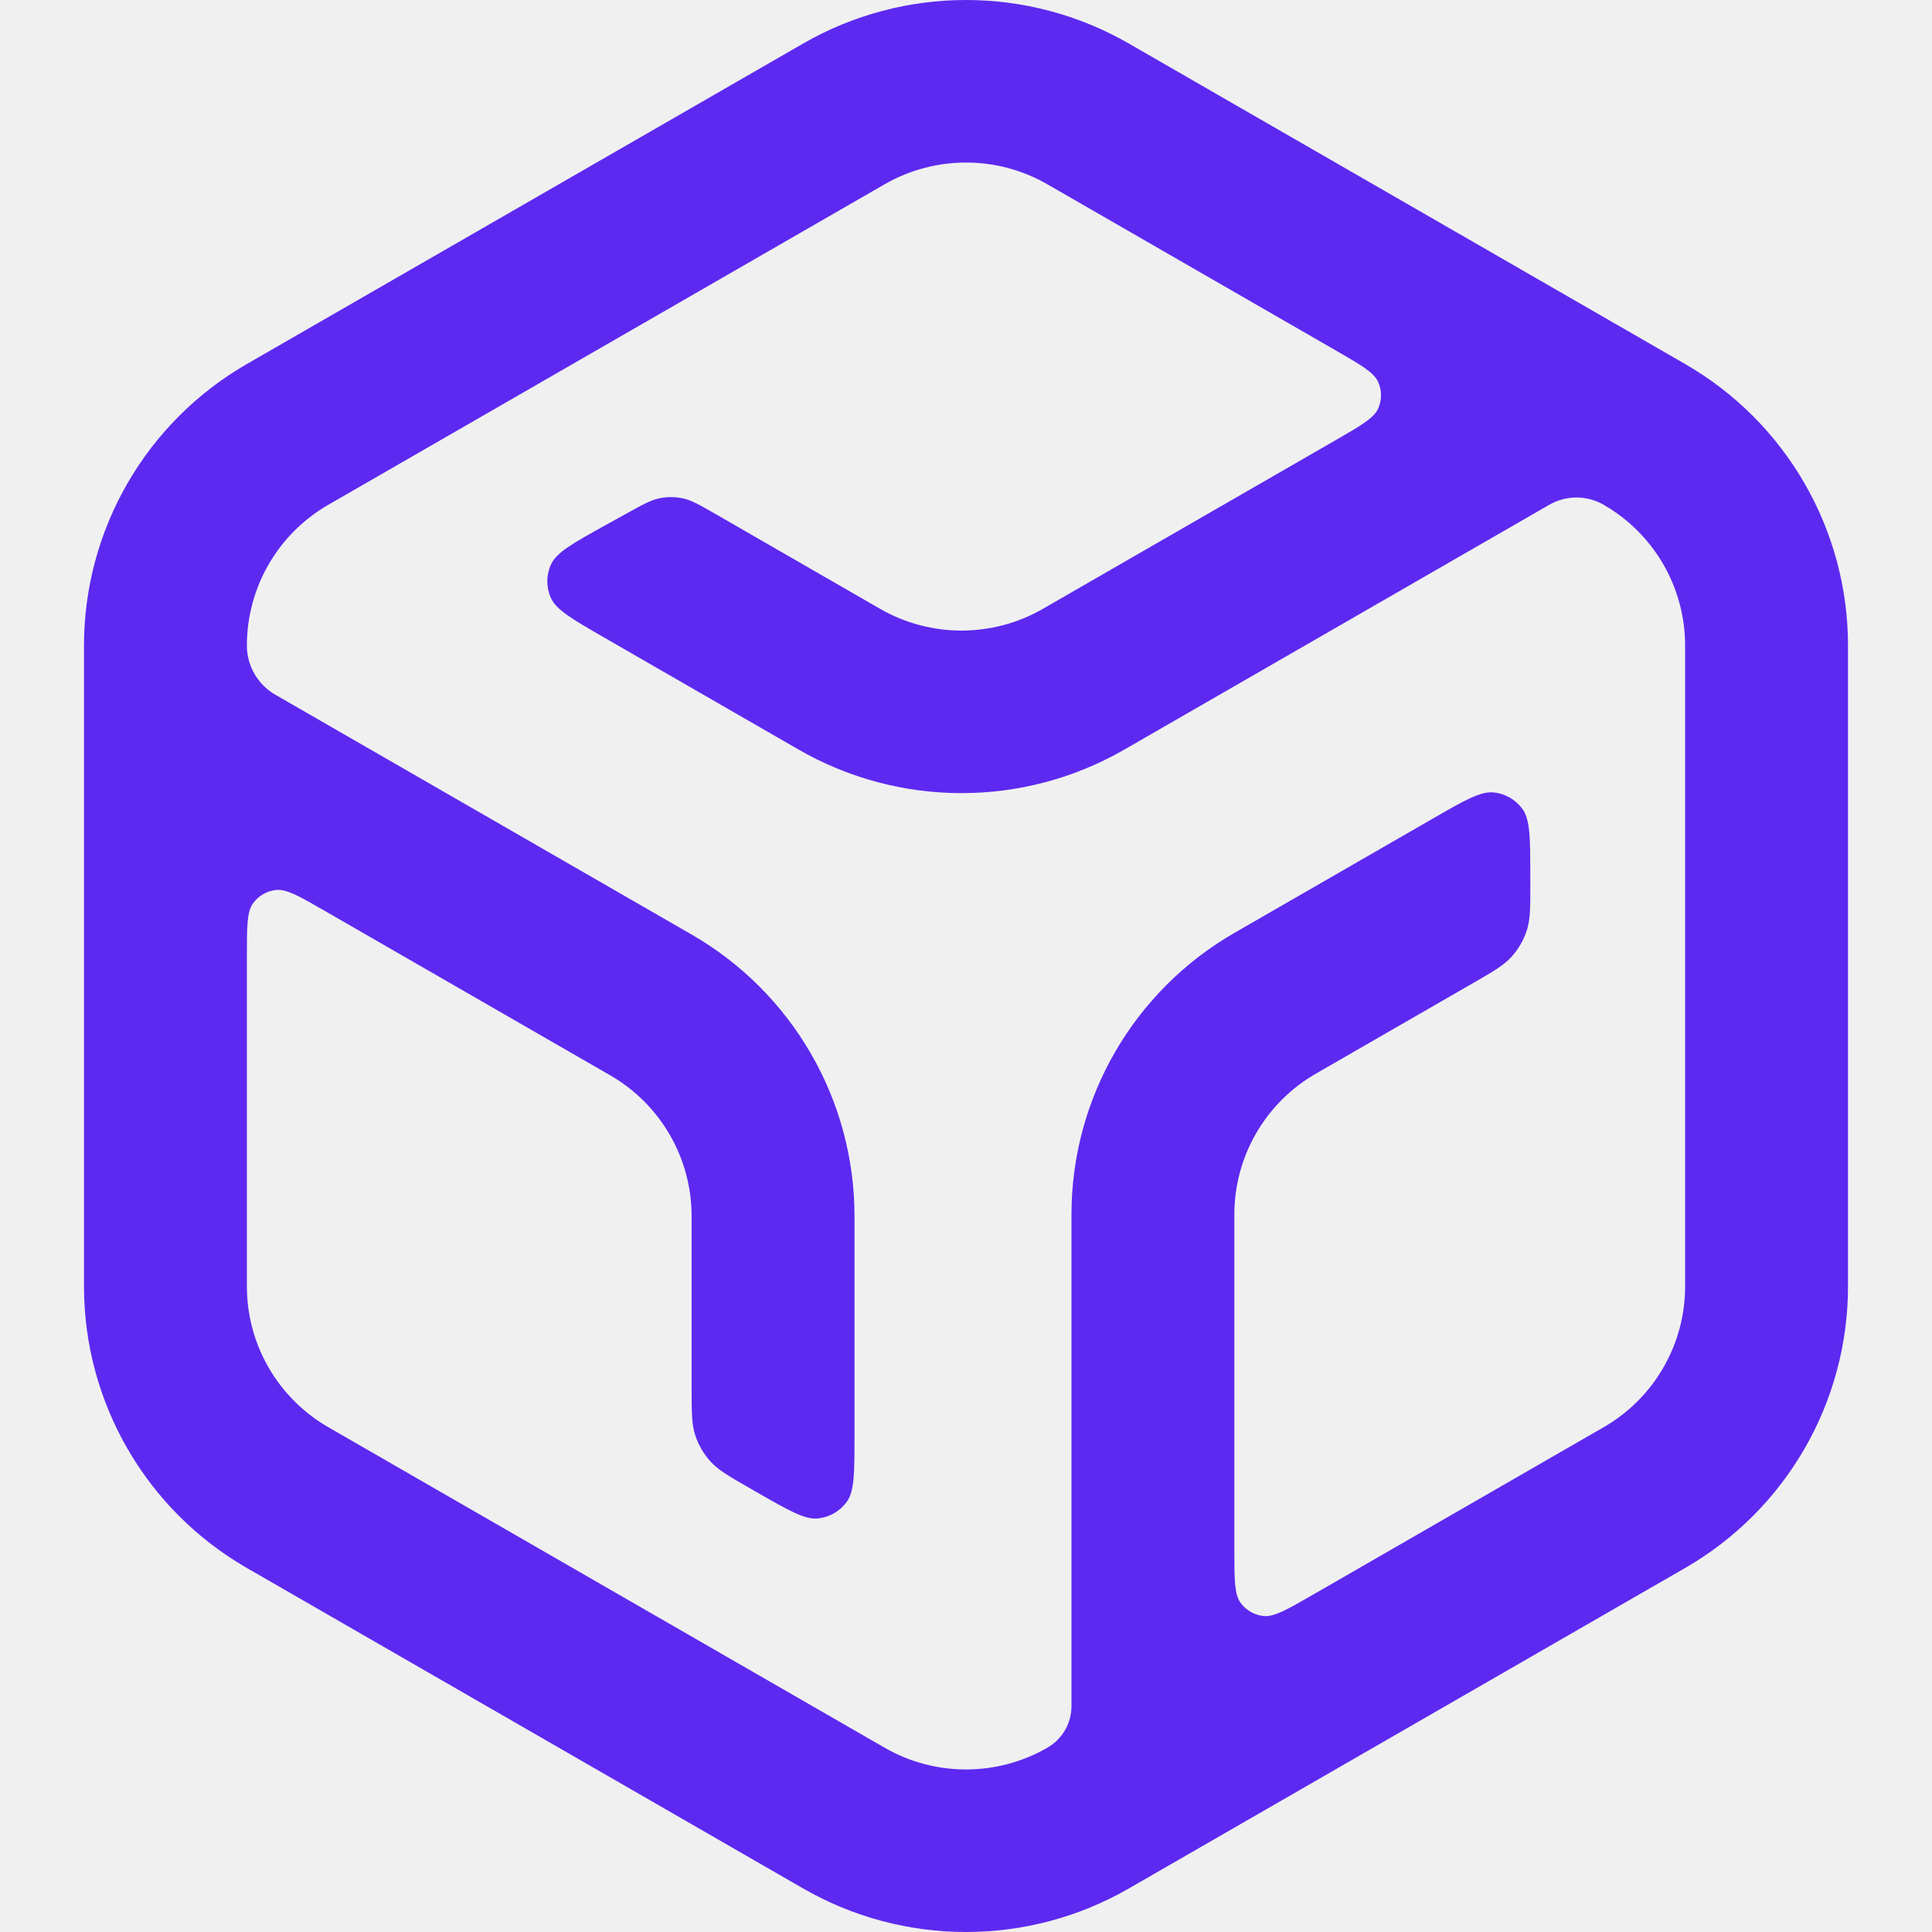
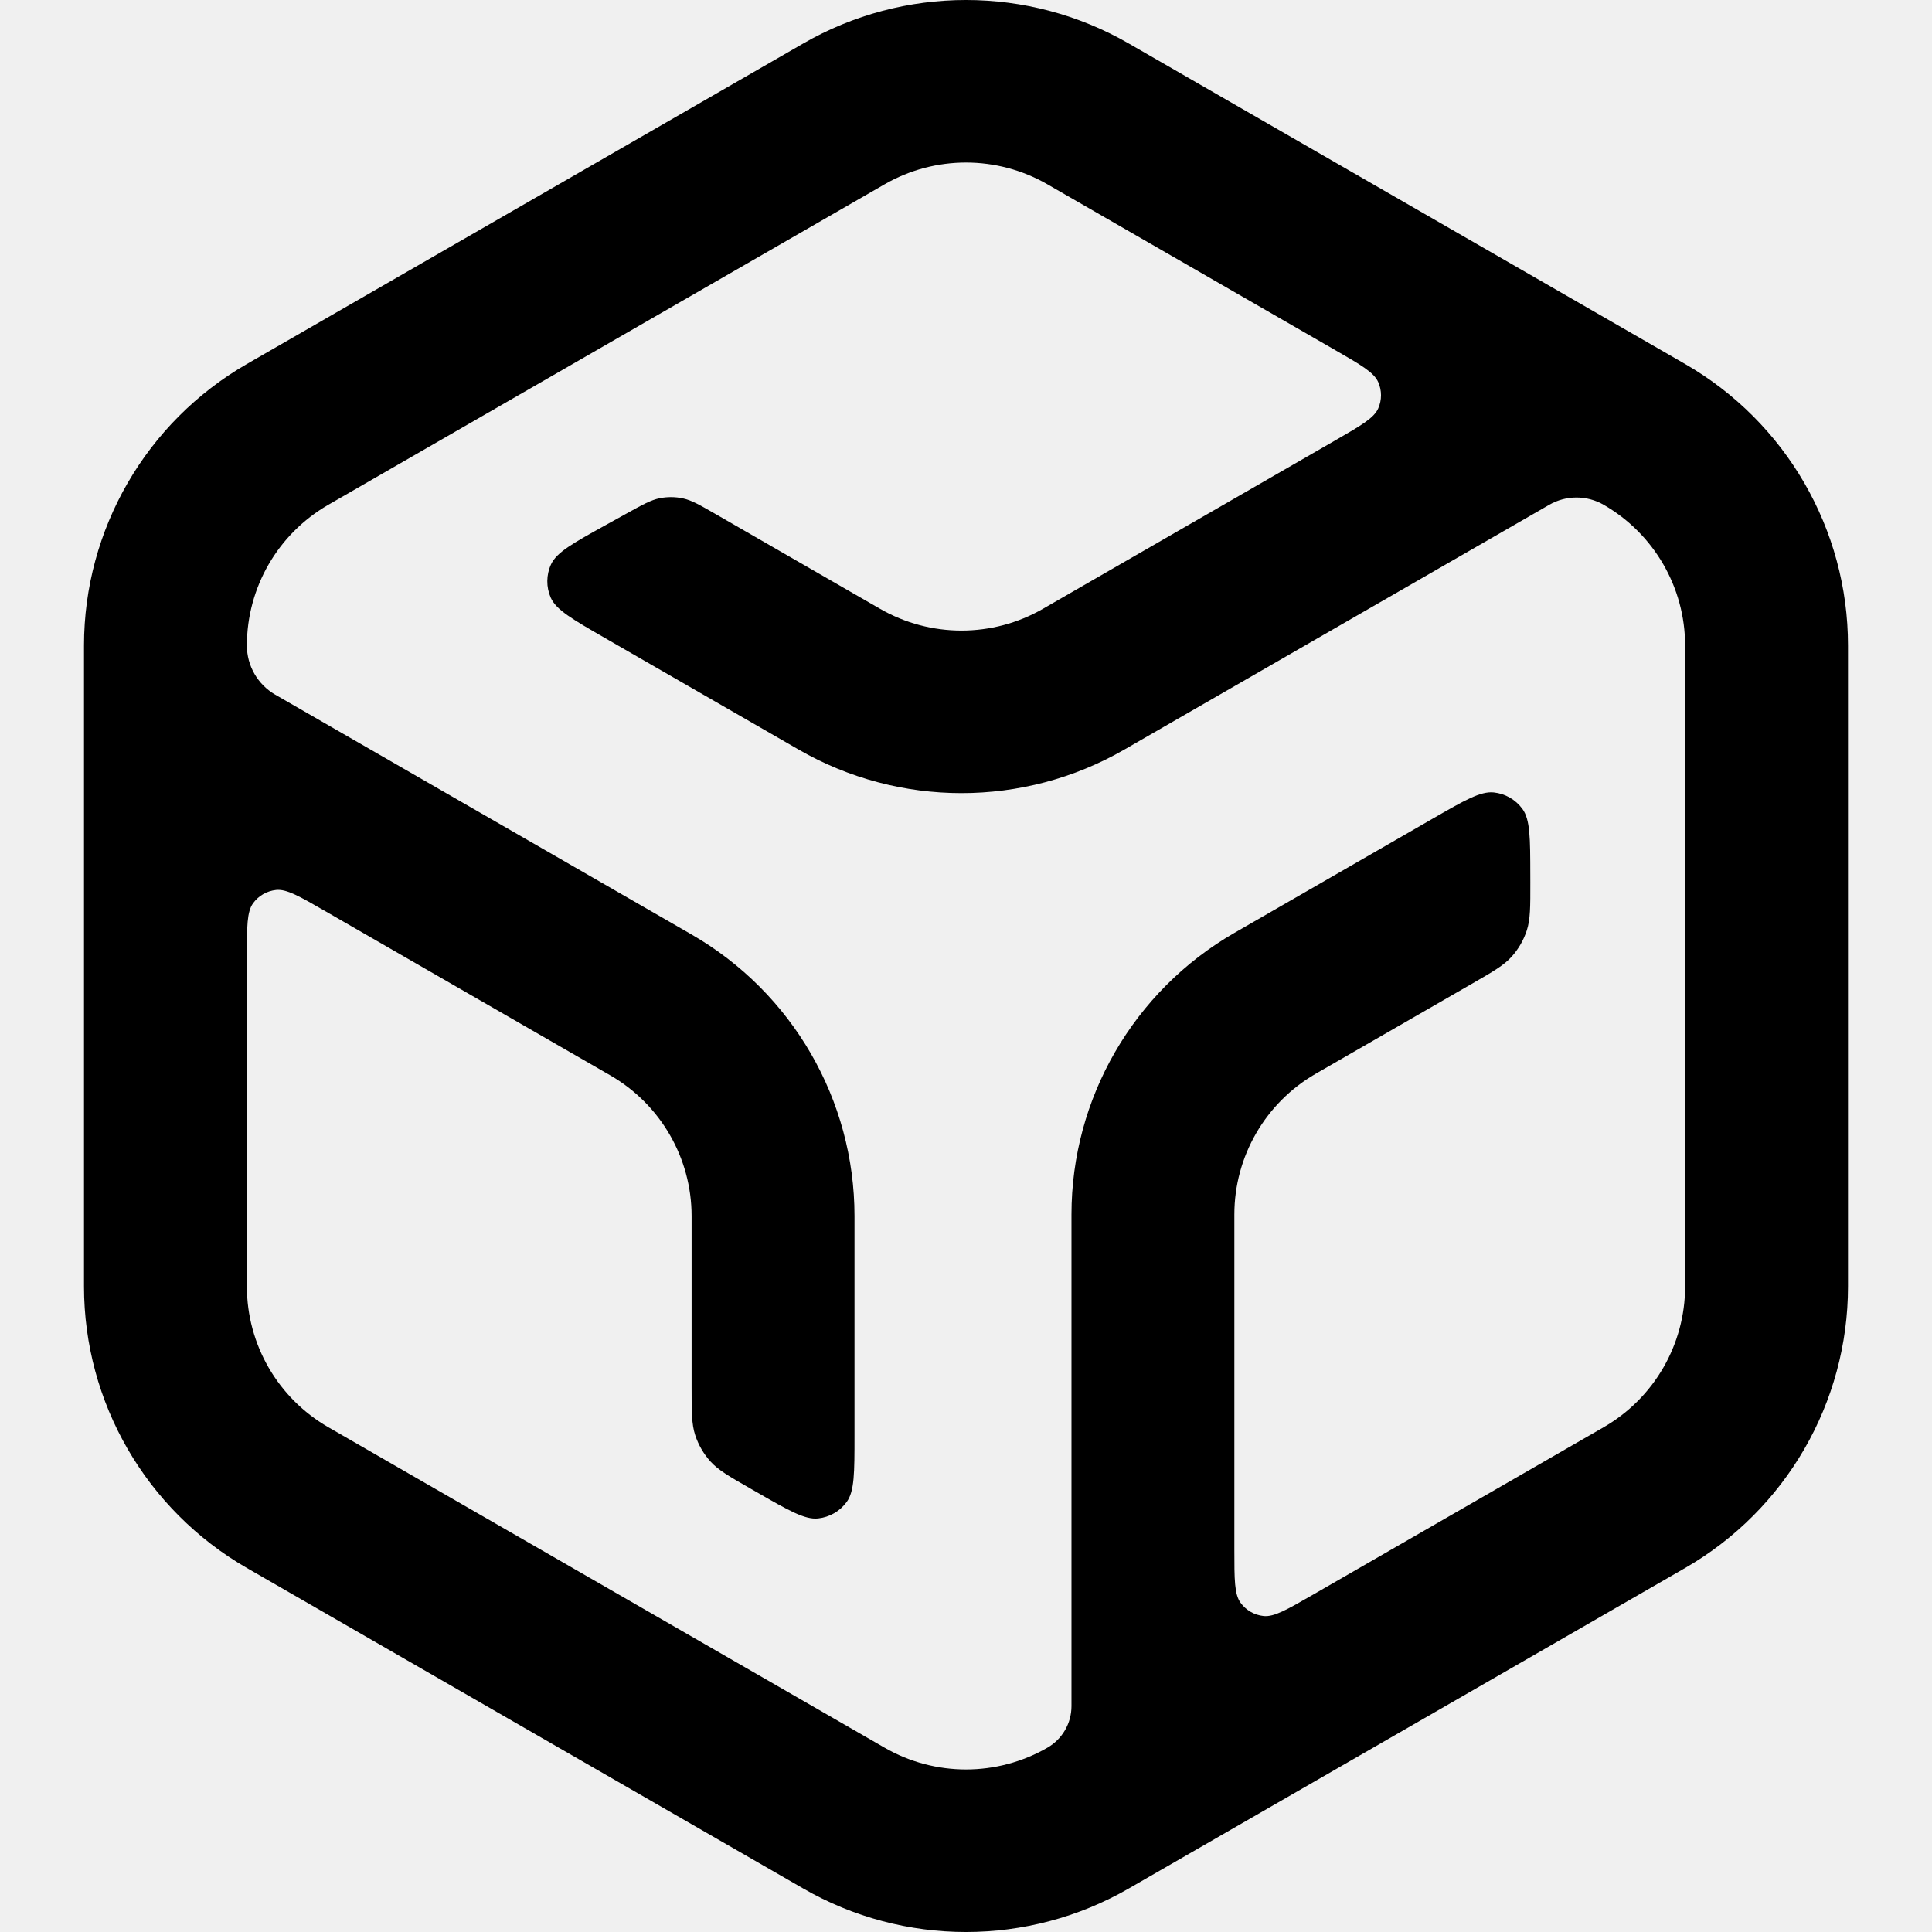
<svg xmlns="http://www.w3.org/2000/svg" width="184" height="184" viewBox="-8 0 184 184" fill="none">
  <g clip-path="url(#clip0_24_31)">
-     <path fill-rule="evenodd" clip-rule="evenodd" d="M152.487 149.333C162.086 143.802 168 133.581 168 122.519L168 61.48C168 50.419 162.086 40.198 152.487 34.667L99.513 4.148C89.914 -1.383 78.086 -1.383 68.487 4.148L15.513 34.667C5.914 40.198 -2.2186e-06 50.419 0 61.48L7.0004e-06 122.519C3.30114e-06 133.581 5.914 143.802 15.513 149.333L68.487 179.852C78.086 185.383 89.914 185.383 99.513 179.852L152.487 149.333ZM152.487 122.519C152.487 128.05 149.53 133.161 144.73 135.926L117.005 151.899C114.561 153.307 113.339 154.011 112.337 153.906C111.462 153.814 110.668 153.357 110.151 152.647C109.558 151.833 109.558 150.425 109.558 147.609L109.558 115.663C109.558 110.133 112.515 105.022 117.315 102.257L132.16 93.704C134.198 92.53 135.218 91.943 135.958 91.121C136.614 90.394 137.108 89.537 137.41 88.607C137.751 87.555 137.749 86.381 137.745 84.032L137.743 83.326C137.737 79.813 137.734 78.056 136.993 77.041C136.346 76.155 135.354 75.584 134.261 75.47C133.009 75.34 131.485 76.218 128.435 77.975L109.558 88.85C99.959 94.381 94.045 104.602 94.045 115.663L94.045 162.49C94.045 164.122 93.173 165.63 91.757 166.445C86.957 169.211 81.043 169.211 76.243 166.445L23.27 135.926C18.47 133.161 15.513 128.05 15.513 122.519L15.513 91.057C15.513 88.241 15.513 86.834 16.106 86.02C16.623 85.31 17.417 84.852 18.292 84.76C19.294 84.655 20.516 85.359 22.96 86.767L50.111 102.408C54.911 105.174 57.867 110.284 57.867 115.815L57.867 132.105C57.867 134.454 57.867 135.628 58.21 136.679C58.514 137.609 59.01 138.465 59.666 139.191C60.409 140.011 61.429 140.597 63.469 141.767L64.082 142.119C67.135 143.871 68.661 144.746 69.913 144.613C71.005 144.497 71.996 143.925 72.641 143.038C73.381 142.021 73.381 140.265 73.381 136.751L73.381 115.815C73.381 104.754 67.467 94.533 57.867 89.002L18.222 66.163C16.546 65.197 15.513 63.412 15.513 61.48C15.513 55.95 18.47 50.839 23.27 48.074L76.243 17.555C81.043 14.789 86.957 14.789 91.757 17.555L119.18 33.354C121.624 34.762 122.846 35.466 123.256 36.385C123.614 37.187 123.614 38.102 123.256 38.904C122.846 39.822 121.624 40.526 119.18 41.934L91.328 57.981C86.528 60.746 80.614 60.746 75.814 57.981L60.209 48.99C58.656 48.096 57.879 47.648 57.053 47.468C56.321 47.309 55.565 47.303 54.831 47.45C54.001 47.615 53.217 48.05 51.649 48.919L49.714 49.99C46.578 51.728 45.01 52.596 44.479 53.749C44.016 54.754 44.007 55.908 44.452 56.921C44.963 58.082 46.517 58.977 49.623 60.767L68.058 71.388C77.657 76.918 89.485 76.918 99.084 71.388L139.55 48.074C141.153 47.151 143.127 47.151 144.73 48.074C149.53 50.839 152.487 55.95 152.487 61.48V122.519Z" fill="#5D29F0" />
+     <path fill-rule="evenodd" clip-rule="evenodd" d="M152.487 149.333C162.086 143.802 168 133.581 168 122.519L168 61.48C168 50.419 162.086 40.198 152.487 34.667L99.513 4.148C89.914 -1.383 78.086 -1.383 68.487 4.148L15.513 34.667C5.914 40.198 -2.2186e-06 50.419 0 61.48L7.0004e-06 122.519C3.30114e-06 133.581 5.914 143.802 15.513 149.333L68.487 179.852C78.086 185.383 89.914 185.383 99.513 179.852L152.487 149.333ZM152.487 122.519C152.487 128.05 149.53 133.161 144.73 135.926L117.005 151.899C114.561 153.307 113.339 154.011 112.337 153.906C111.462 153.814 110.668 153.357 110.151 152.647C109.558 151.833 109.558 150.425 109.558 147.609L109.558 115.663C109.558 110.133 112.515 105.022 117.315 102.257L132.16 93.704C134.198 92.53 135.218 91.943 135.958 91.121C136.614 90.394 137.108 89.537 137.41 88.607C137.751 87.555 137.749 86.381 137.745 84.032L137.743 83.326C137.737 79.813 137.734 78.056 136.993 77.041C136.346 76.155 135.354 75.584 134.261 75.47C133.009 75.34 131.485 76.218 128.435 77.975L109.558 88.85C99.959 94.381 94.045 104.602 94.045 115.663L94.045 162.49C94.045 164.122 93.173 165.63 91.757 166.445C86.957 169.211 81.043 169.211 76.243 166.445L23.27 135.926C18.47 133.161 15.513 128.05 15.513 122.519L15.513 91.057C15.513 88.241 15.513 86.834 16.106 86.02C16.623 85.31 17.417 84.852 18.292 84.76C19.294 84.655 20.516 85.359 22.96 86.767L50.111 102.408C54.911 105.174 57.867 110.284 57.867 115.815L57.867 132.105C57.867 134.454 57.867 135.628 58.21 136.679C58.514 137.609 59.01 138.465 59.666 139.191C60.409 140.011 61.429 140.597 63.469 141.767L64.082 142.119C67.135 143.871 68.661 144.746 69.913 144.613C71.005 144.497 71.996 143.925 72.641 143.038C73.381 142.021 73.381 140.265 73.381 136.751L73.381 115.815C73.381 104.754 67.467 94.533 57.867 89.002L18.222 66.163C16.546 65.197 15.513 63.412 15.513 61.48C15.513 55.95 18.47 50.839 23.27 48.074L76.243 17.555C81.043 14.789 86.957 14.789 91.757 17.555L119.18 33.354C121.624 34.762 122.846 35.466 123.256 36.385C123.614 37.187 123.614 38.102 123.256 38.904C122.846 39.822 121.624 40.526 119.18 41.934L91.328 57.981C86.528 60.746 80.614 60.746 75.814 57.981L60.209 48.99C58.656 48.096 57.879 47.648 57.053 47.468C56.321 47.309 55.565 47.303 54.831 47.45C54.001 47.615 53.217 48.05 51.649 48.919L49.714 49.99C46.578 51.728 45.01 52.596 44.479 53.749C44.016 54.754 44.007 55.908 44.452 56.921C44.963 58.082 46.517 58.977 49.623 60.767L68.058 71.388C77.657 76.918 89.485 76.918 99.084 71.388L139.55 48.074C141.153 47.151 143.127 47.151 144.73 48.074C149.53 50.839 152.487 55.95 152.487 61.48V122.519Z" fill="black" />
  </g>
  <defs>
    <clipPath id="clip0_24_31">
      <rect width="184" height="184" fill="white" />
    </clipPath>
  </defs>
</svg>
